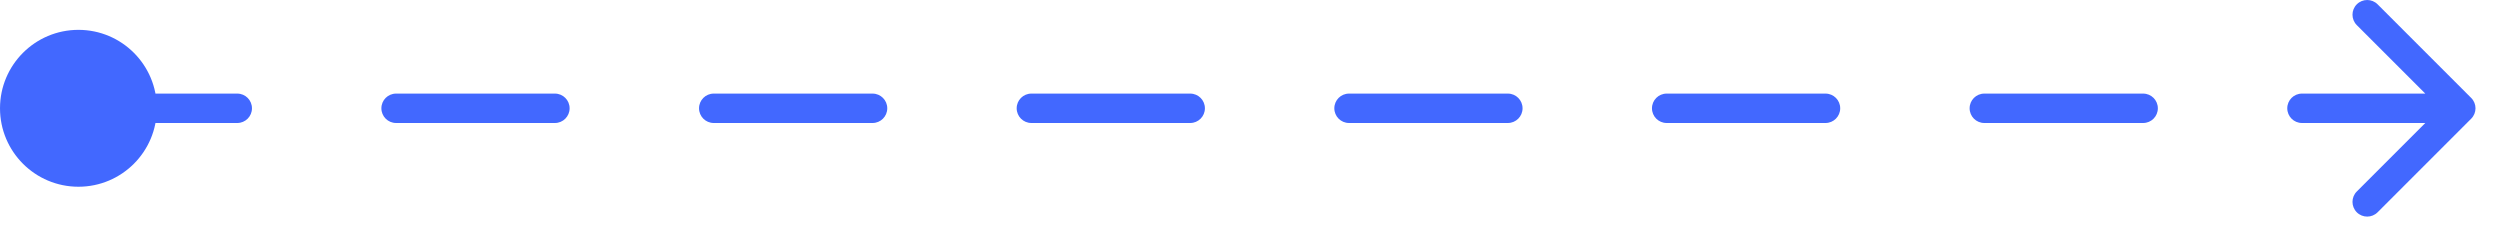
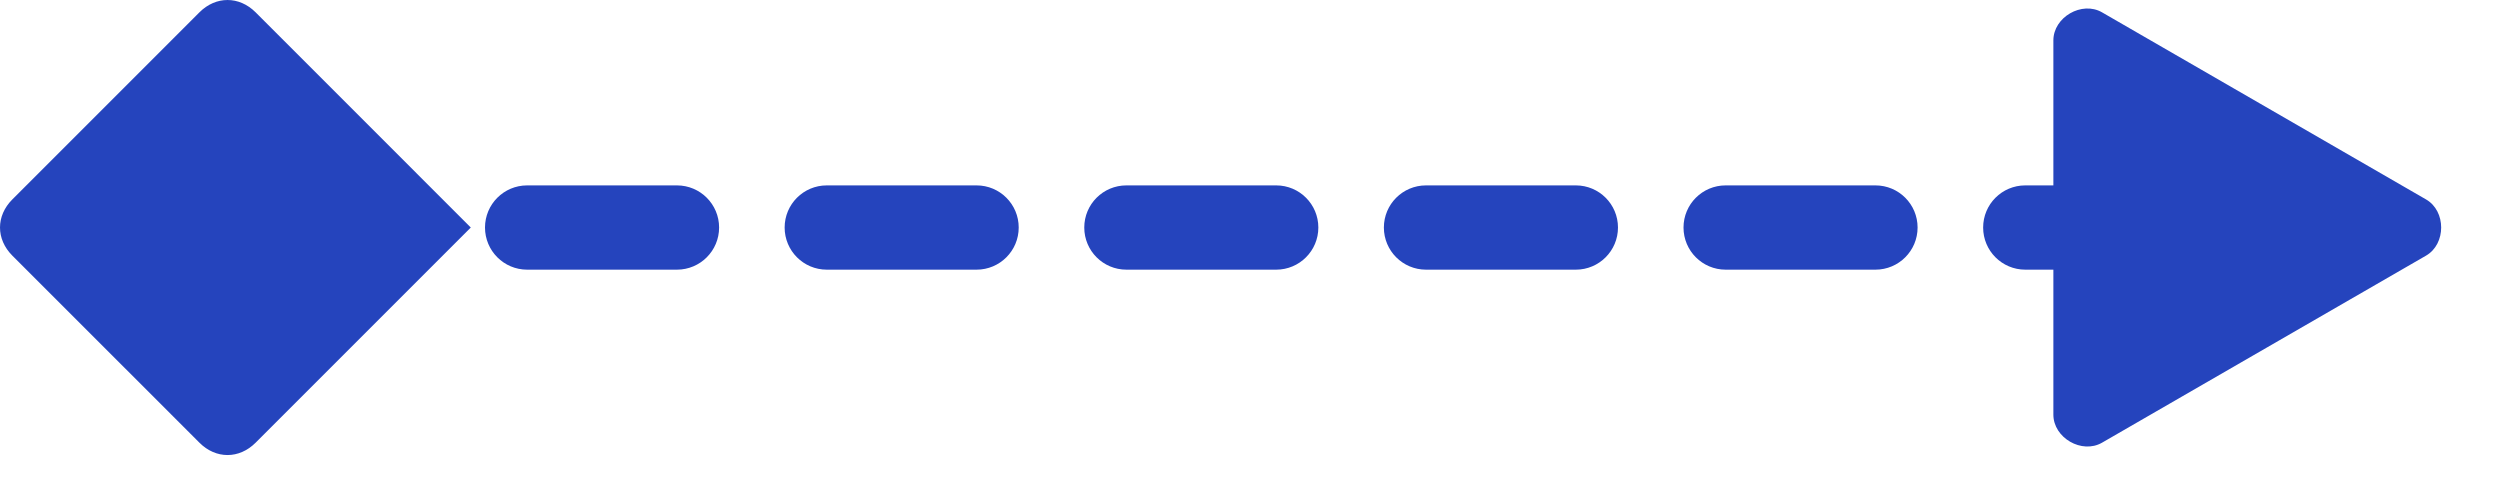
- <svg xmlns="http://www.w3.org/2000/svg" width="85" height="8" viewBox="0 0 85 8" fill="none">
-   <path d="M8.13007e-05 3.682C8.13007e-05 5.155 1.194 6.349 2.667 6.349C4.14 6.349 5.333 5.155 5.333 3.682C5.333 2.209 4.14 1.015 2.667 1.015C1.194 1.015 8.13007e-05 2.209 8.13007e-05 3.682ZM84.02 4.036C84.216 3.84 84.216 3.524 84.02 3.329L80.838 0.147C80.643 -0.049 80.326 -0.049 80.131 0.147C79.936 0.342 79.936 0.658 80.131 0.854L82.96 3.682L80.131 6.511C79.936 6.706 79.936 7.022 80.131 7.218C80.326 7.413 80.643 7.413 80.838 7.218L84.02 4.036ZM8.067 4.182C8.343 4.182 8.567 3.958 8.567 3.682C8.567 3.406 8.343 3.182 8.067 3.182V3.682V4.182ZM13.467 3.182C13.191 3.182 12.967 3.406 12.967 3.682C12.967 3.958 13.191 4.182 13.467 4.182V3.682V3.182ZM18.867 4.182C19.143 4.182 19.367 3.958 19.367 3.682C19.367 3.406 19.143 3.182 18.867 3.182V3.682V4.182ZM24.267 3.182C23.991 3.182 23.767 3.406 23.767 3.682C23.767 3.958 23.991 4.182 24.267 4.182V3.682V3.182ZM29.667 4.182C29.943 4.182 30.167 3.958 30.167 3.682C30.167 3.406 29.943 3.182 29.667 3.182V3.682V4.182ZM35.067 3.182C34.791 3.182 34.567 3.406 34.567 3.682C34.567 3.958 34.791 4.182 35.067 4.182V3.682V3.182ZM40.467 4.182C40.743 4.182 40.967 3.958 40.967 3.682C40.967 3.406 40.743 3.182 40.467 3.182V3.682V4.182ZM45.867 3.182C45.591 3.182 45.367 3.406 45.367 3.682C45.367 3.958 45.591 4.182 45.867 4.182V3.682V3.182ZM51.267 4.182C51.543 4.182 51.767 3.958 51.767 3.682C51.767 3.406 51.543 3.182 51.267 3.182V3.682V4.182ZM56.667 3.182C56.391 3.182 56.167 3.406 56.167 3.682C56.167 3.958 56.391 4.182 56.667 4.182V3.682V3.182ZM62.067 4.182C62.343 4.182 62.567 3.958 62.567 3.682C62.567 3.406 62.343 3.182 62.067 3.182V3.682V4.182ZM67.467 3.182C67.191 3.182 66.967 3.406 66.967 3.682C66.967 3.958 67.191 4.182 67.467 4.182V3.682V3.182ZM72.867 4.182C73.143 4.182 73.367 3.958 73.367 3.682C73.367 3.406 73.143 3.182 72.867 3.182V3.682V4.182ZM78.267 3.182C77.991 3.182 77.767 3.406 77.767 3.682C77.767 3.958 77.991 4.182 78.267 4.182V3.682V3.182ZM2.667 3.682V4.182H8.067V3.682V3.182H2.667V3.682ZM13.467 3.682V4.182H18.867V3.682V3.182H13.467V3.682ZM24.267 3.682V4.182H29.667V3.682V3.182H24.267V3.682ZM35.067 3.682V4.182H40.467V3.682V3.182H35.067V3.682ZM45.867 3.682V4.182H51.267V3.682V3.182H45.867V3.682ZM56.667 3.682V4.182H62.067V3.682V3.182H56.667V3.682ZM67.467 3.682V4.182H72.867V3.682V3.182H67.467V3.682ZM78.267 3.682V4.182H83.667V3.682V3.182H78.267V3.682Z" fill="#4268FF" />
+ <svg xmlns="http://www.w3.org/2000/svg" width="89" height="17" viewBox="0 0 89 17" fill="none">
+   <path d="M0.439 7.1C-0.146 7.685 -0.146 8.514 0.439 9.1L7.1 15.76C7.685 16.346 8.514 16.346 9.1 15.76L16.76 8.1L9.1 0.439C8.514 -0.146 7.685 -0.146 7.1 0.439L0.439 7.1ZM73.1 14.76C73.1 15.588 74.114 16.174 74.832 15.76L86.368 9.1C87.085 8.685 87.085 7.514 86.368 7.1L74.832 0.439C74.114 0.025 73.1 0.611 73.1 1.439V14.76ZM13.433 9.6C14.261 9.6 14.933 8.928 14.933 8.1C14.933 7.271 14.261 6.6 13.433 6.6V8.1V9.6ZM18.766 6.6C17.938 6.6 17.266 7.271 17.266 8.1C17.266 8.928 17.938 9.6 18.766 9.6V8.1V6.6ZM24.1 9.6C24.928 9.6 25.6 8.928 25.6 8.1C25.6 7.271 24.928 6.6 24.1 6.6V8.1V9.6ZM29.433 6.6C28.605 6.6 27.933 7.271 27.933 8.1C27.933 8.928 28.605 9.6 29.433 9.6V8.1V6.6ZM34.766 9.6C35.595 9.6 36.266 8.928 36.266 8.1C36.266 7.271 35.595 6.6 34.766 6.6V8.1V9.6ZM40.1 6.6C39.271 6.6 38.6 7.271 38.6 8.1C38.6 8.928 39.271 9.6 40.1 9.6V8.1V6.6ZM45.433 9.6C46.261 9.6 46.933 8.928 46.933 8.1C46.933 7.271 46.261 6.6 45.433 6.6V8.1V9.6ZM50.766 6.6C49.938 6.6 49.266 7.271 49.266 8.1C49.266 8.928 49.938 9.6 50.766 9.6V8.1V6.6ZM56.1 9.6C56.928 9.6 57.6 8.928 57.6 8.1C57.6 7.271 56.928 6.6 56.1 6.6V8.1V9.6ZM61.433 6.6C60.605 6.6 59.933 7.271 59.933 8.1C59.933 8.928 60.605 9.6 61.433 9.6V8.1V6.6ZM66.766 9.6C67.595 9.6 68.266 8.928 68.266 8.1C68.266 7.271 67.595 6.6 66.766 6.6V8.1V9.6ZM72.1 6.6C71.271 6.6 70.6 7.271 70.6 8.1C70.6 8.928 71.271 9.6 72.1 9.6V8.1V6.6ZM77.433 9.6C78.261 9.6 78.933 8.928 78.933 8.1C78.933 7.271 78.261 6.6 77.433 6.6V8.1V9.6ZM82.766 6.6C81.938 6.6 81.266 7.271 81.266 8.1C81.266 8.928 81.938 9.6 82.766 9.6V8.1V6.6ZM8.1 8.1V9.6H13.433V8.1V6.6H8.1V8.1ZM18.766 8.1V9.6H24.1V8.1V6.6H18.766V8.1ZM29.433 8.1V9.6H34.766V8.1V6.6H29.433V8.1ZM40.1 8.1V9.6H45.433V8.1V6.6H40.1V8.1ZM50.766 8.1V9.6H56.1V8.1V6.6H50.766V8.1ZM61.433 8.1V9.6H66.766V8.1V6.6H61.433V8.1ZM72.1 8.1V9.6H77.433V8.1V6.6H72.1V8.1Z" fill="#2544BD" />
</svg>
